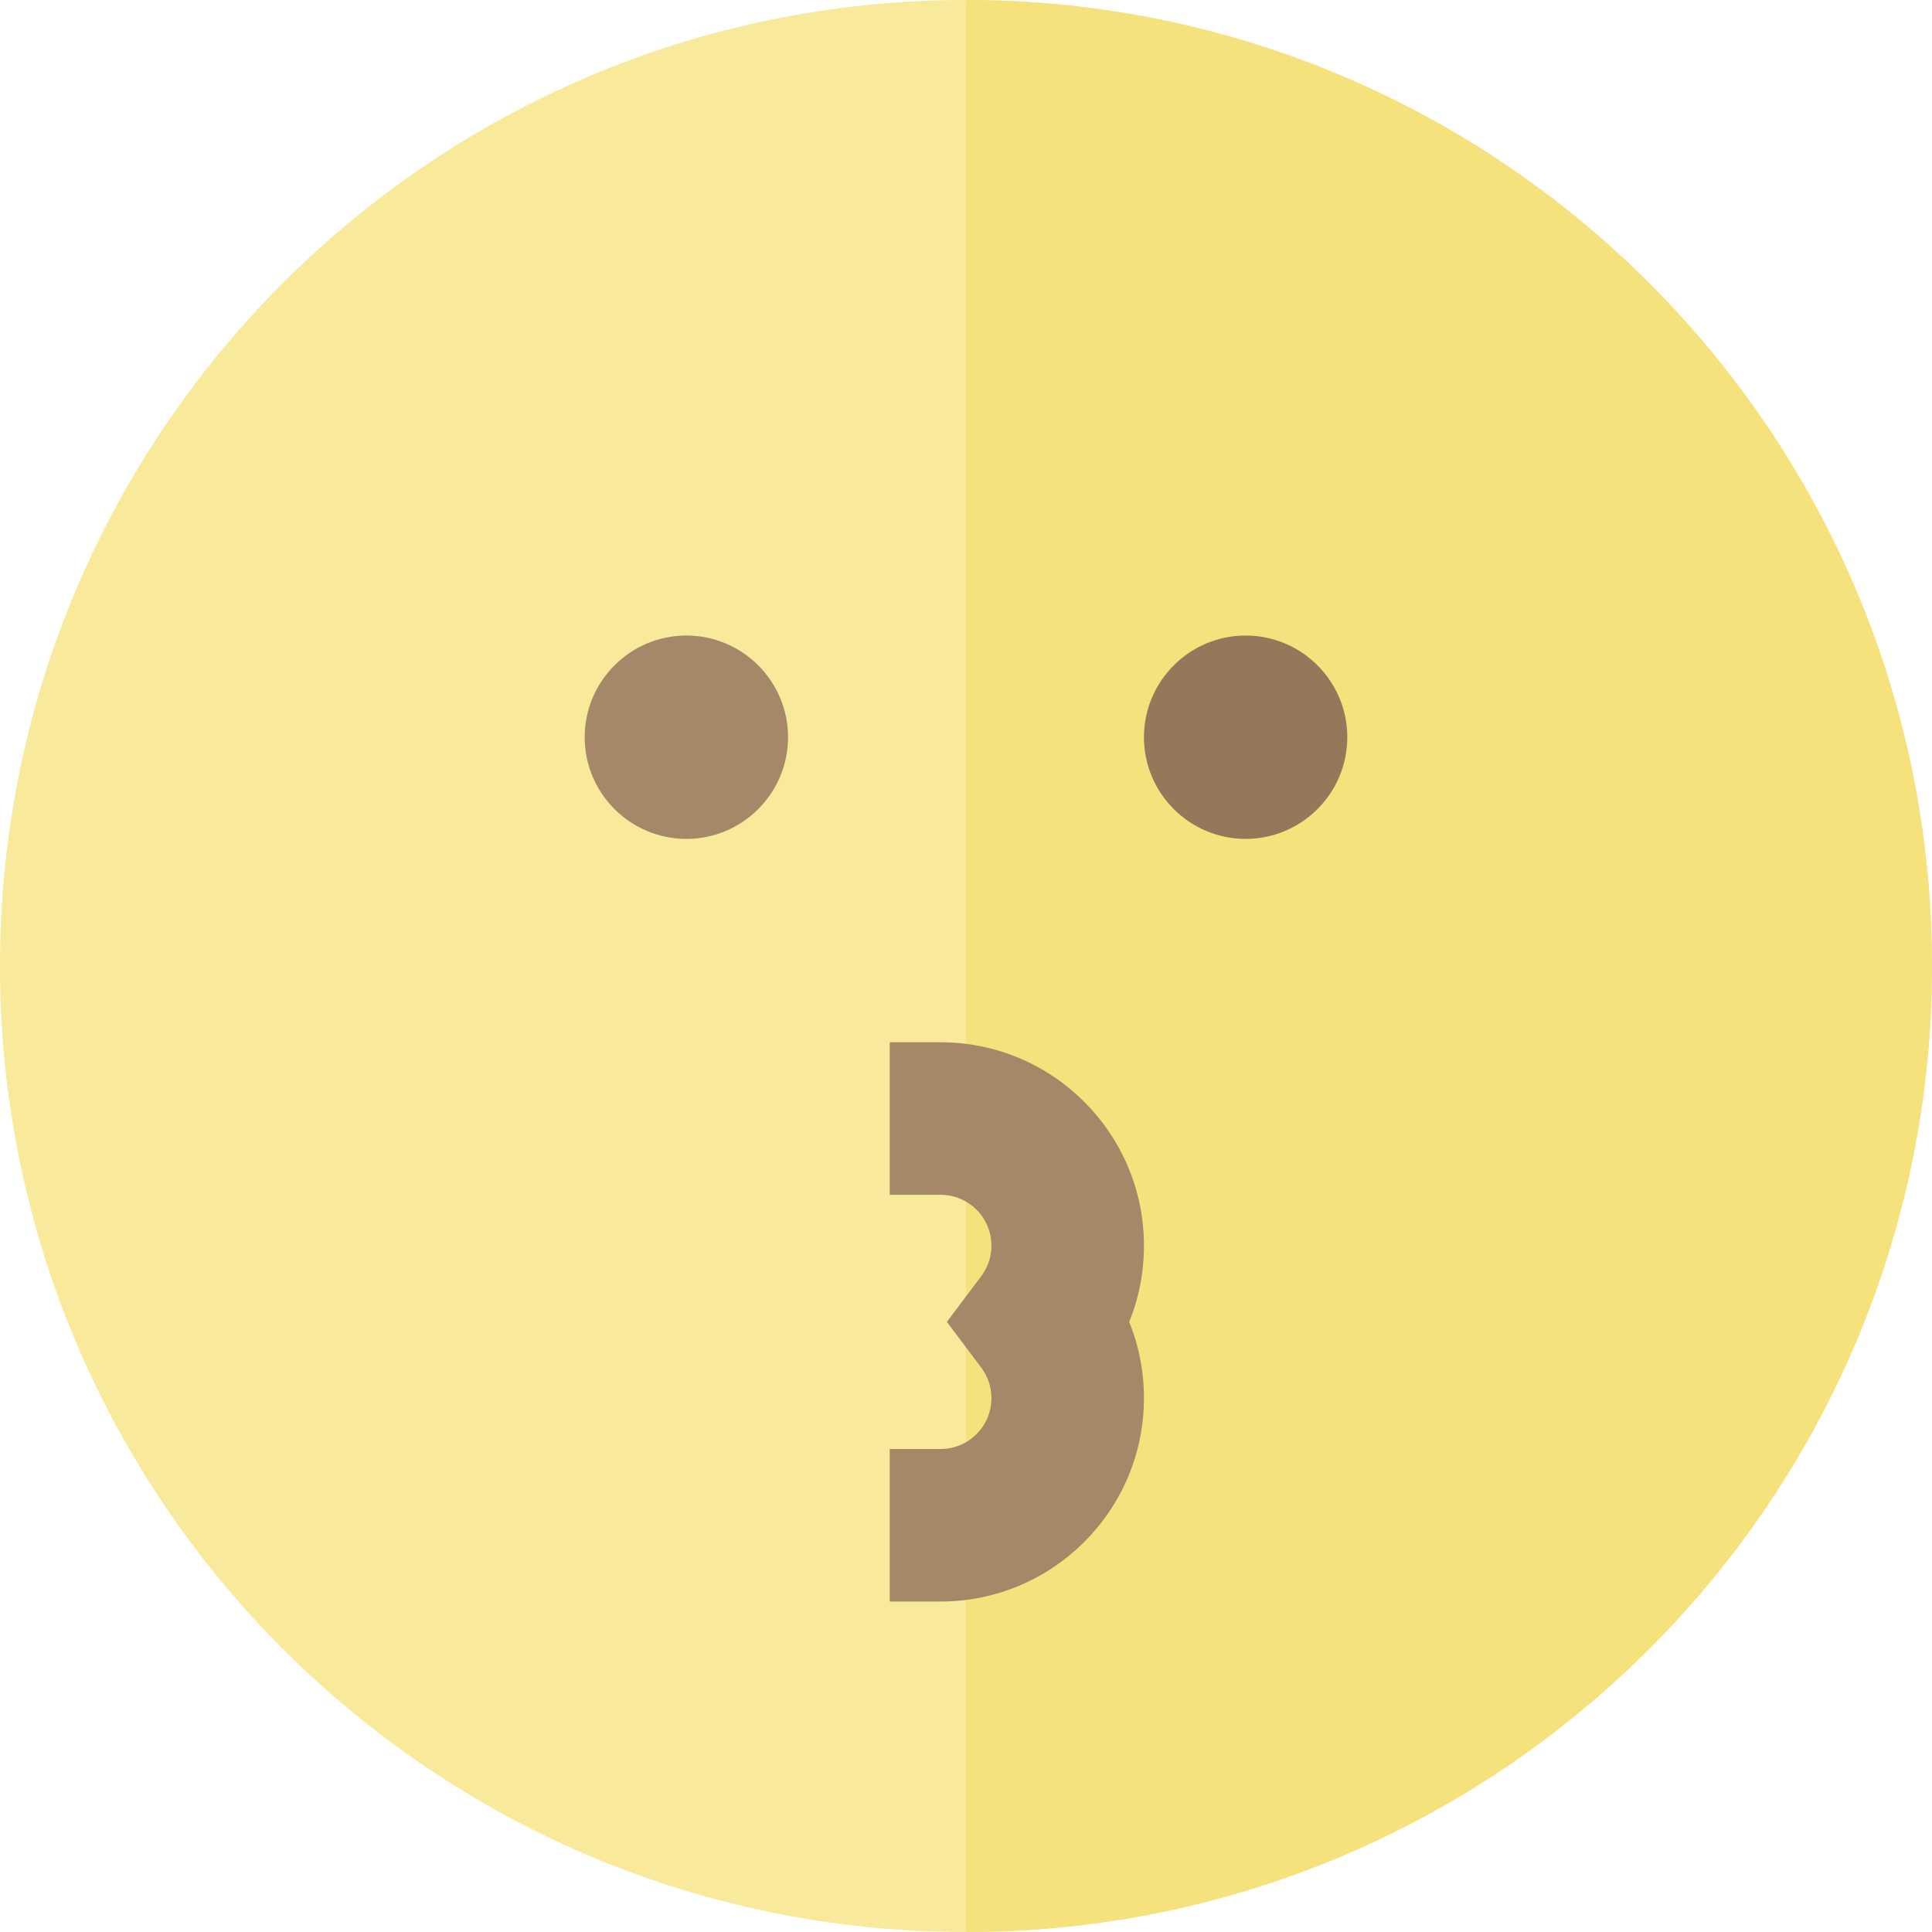
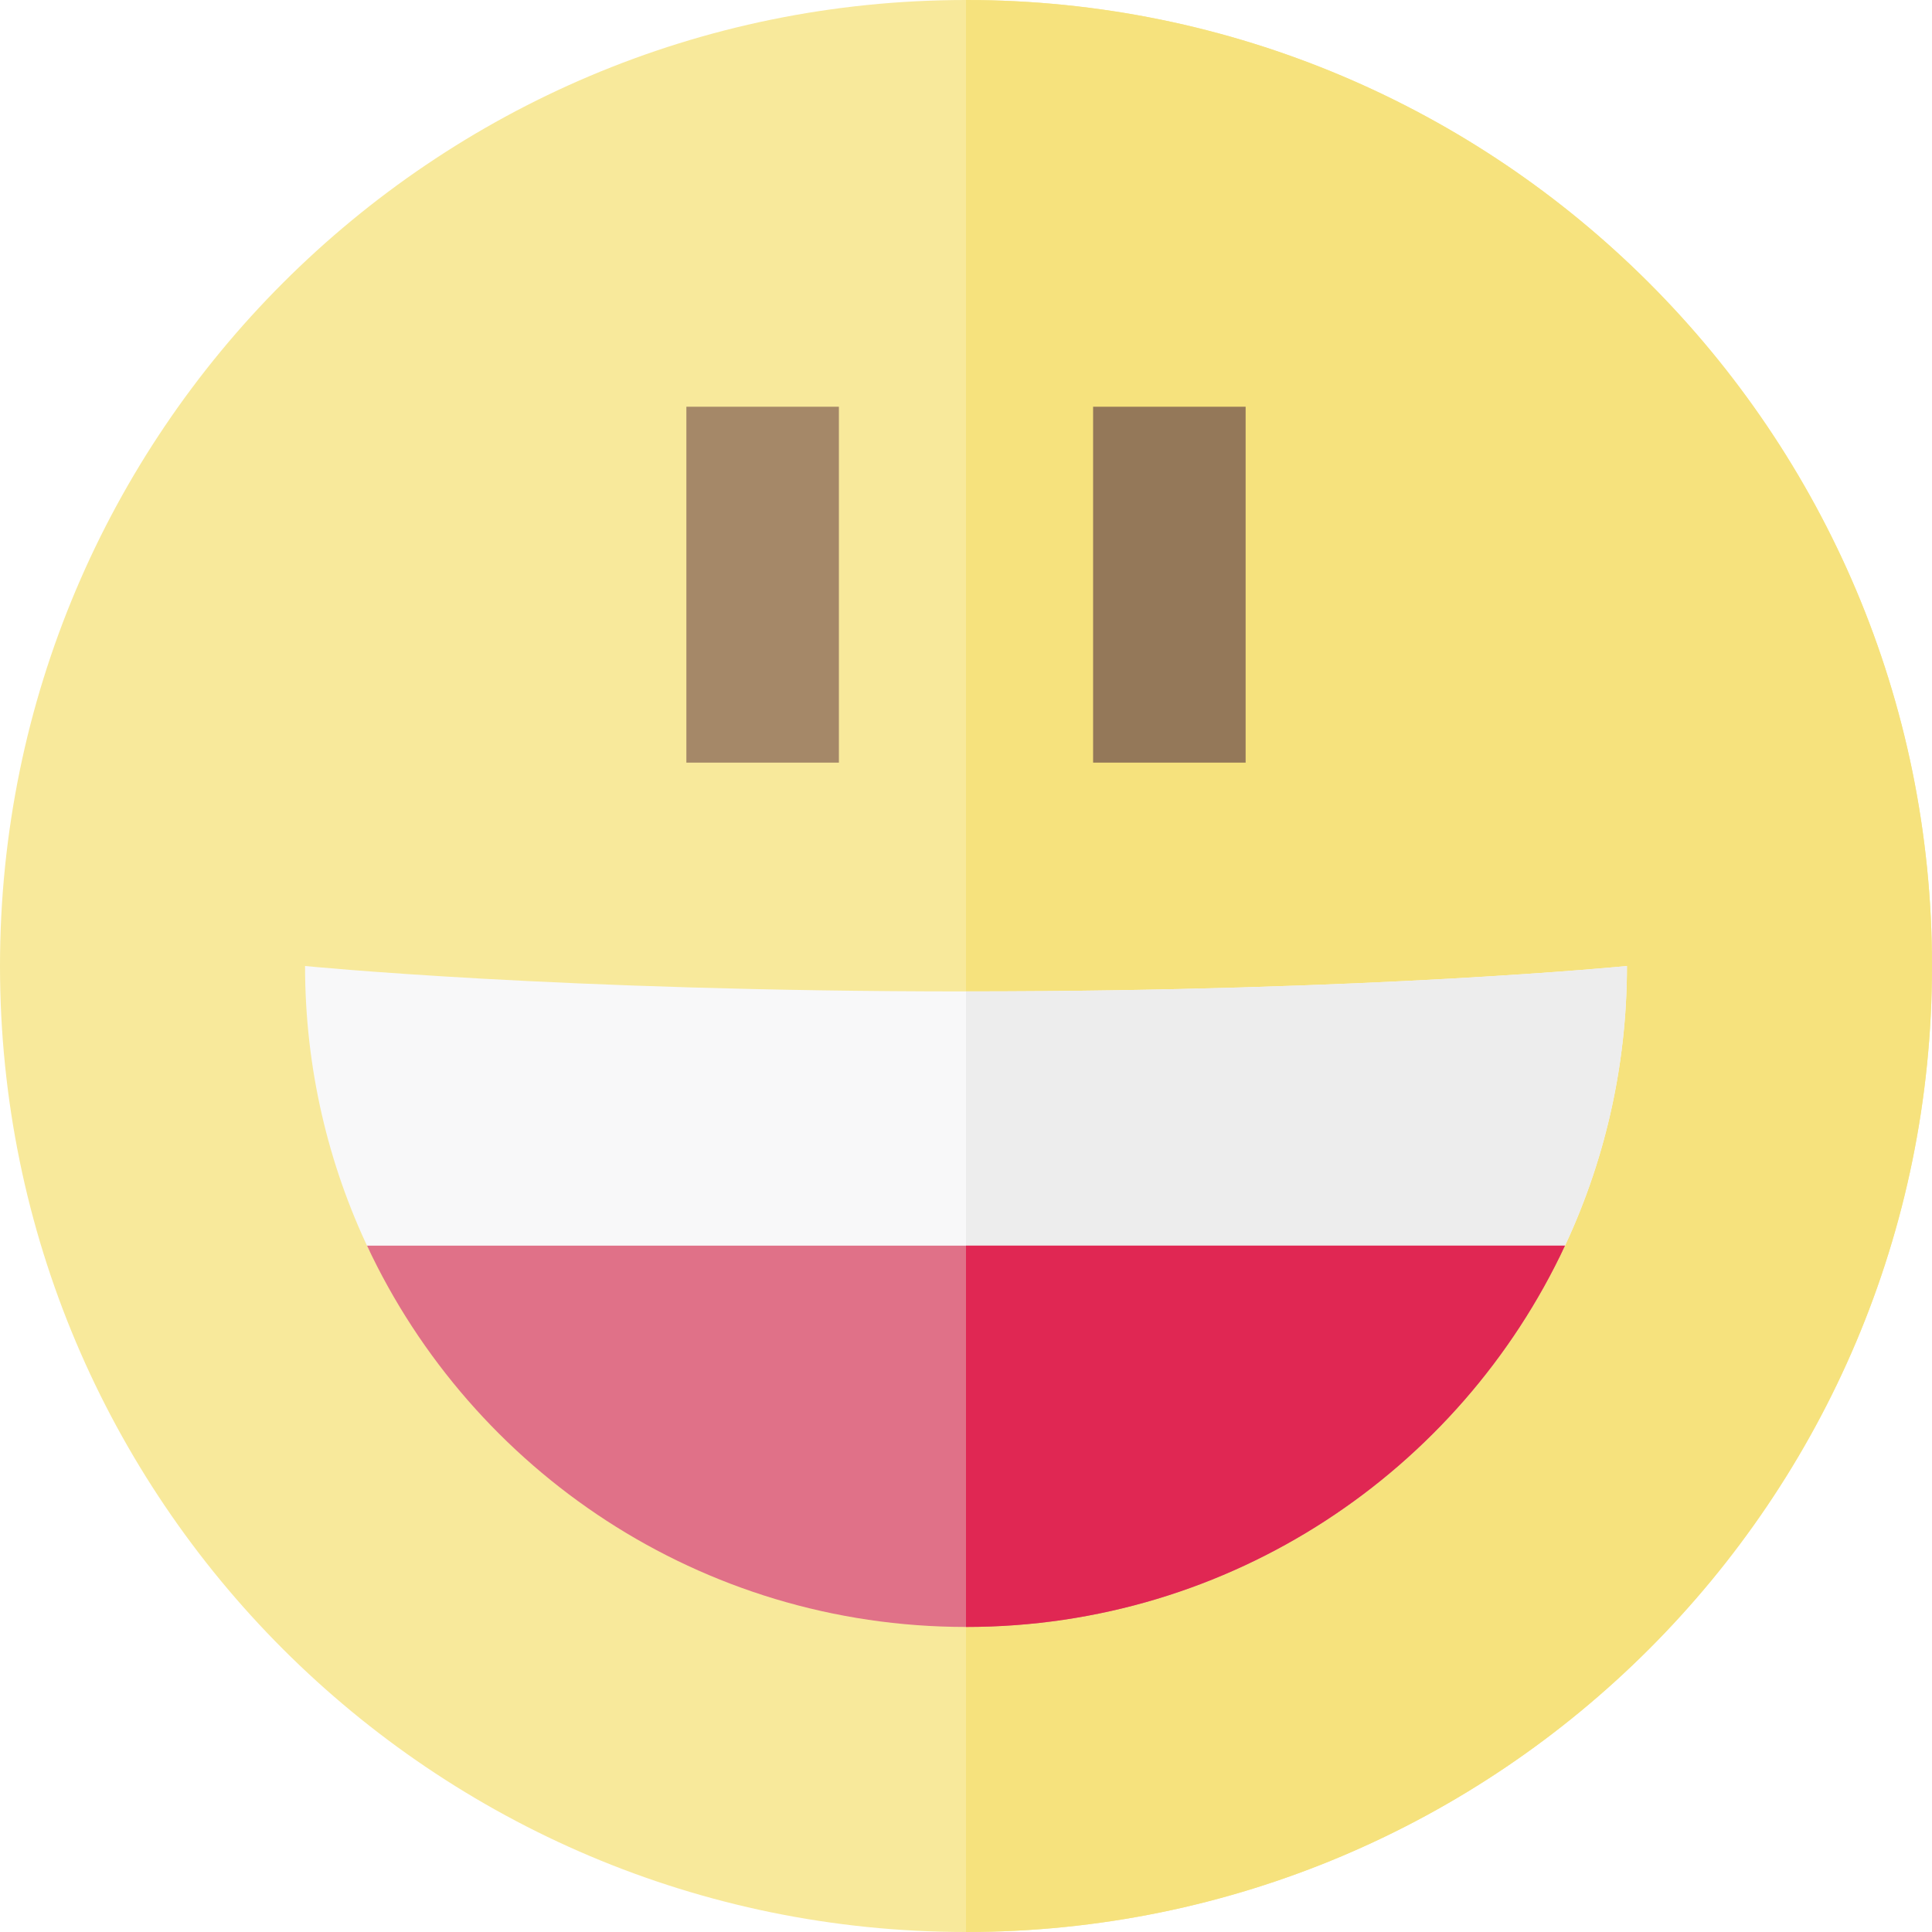
<svg xmlns="http://www.w3.org/2000/svg" version="1.1" id="Layer_1" x="0px" y="0px" viewBox="0 0 512 512" style="enable-background:new 0 0 512 512;" xml:space="preserve">
  <circle style="fill:#F8E99B;" cx="256" cy="256" r="256" />
  <path style="fill:#F6E27D;" d="M256,0v512c141.385,0,256-114.615,256-256S397.385,0,256,0z" />
-   <g>
-     <path style="fill:#A58868;" d="M249.263,424.421h-13.474V384h13.474c7.429,0,13.474-6.044,13.474-13.474   c0-3.716-1.461-6.442-2.687-8.073l-9.116-12.137l9.116-12.137c1.226-1.632,2.687-4.356,2.687-8.073   c0-7.429-6.044-13.474-13.474-13.474H235.79v-40.421h13.474c29.718,0,53.895,24.177,53.895,53.895   c0,7.031-1.331,13.852-3.909,20.211c2.578,6.358,3.909,13.18,3.909,20.211C303.158,400.244,278.981,424.421,249.263,424.421z" />
-     <path style="fill:#A58868;" d="M181.895,222.316c-14.859,0-26.947-12.089-26.947-26.947s12.089-26.947,26.947-26.947   c14.861,0,26.947,12.089,26.947,26.947C208.837,210.23,196.748,222.316,181.895,222.316z" />
-   </g>
-   <path style="fill:#947859;" d="M330.105,222.316c-14.859,0-26.947-12.089-26.947-26.947s12.089-26.947,26.947-26.947  c14.861,0,26.947,12.089,26.947,26.947C357.047,210.23,344.959,222.316,330.105,222.316z" />
+   <path style="fill:#F8F8F9;" d="M431.158,256c0,0-67.368,6.737-175.158,6.737S80.842,256,80.842,256  c0,27.017,6.121,52.603,17.046,75.453h316.223C425.035,308.603,431.158,283.017,431.158,256z" />
+   <path style="fill:#EDEDED;" d="M431.158,256c0,0-67.368,6.737-175.158,6.737v68.716h158.112  C425.035,308.603,431.158,283.017,431.158,256z" />
+   <path style="fill:#E07188;" d="M97.26,330.105c27.913,59.692,88.492,101.053,158.74,101.053s130.827-41.36,158.74-101.053H97.26z" />
+   <path style="fill:#E02753;" d="M256,330.105v101.053c70.249,0,130.827-41.36,158.74-101.053H256z" />
+   <rect x="181.895" y="107.789" style="fill:#A58868;" width="40.421" height="94.316" />
+   <rect x="289.684" y="107.789" style="fill:#947859;" width="40.421" height="94.316" />
  <g>
</g>
  <g>
</g>
  <g>
</g>
  <g>
</g>
  <g>
</g>
  <g>
</g>
  <g>
</g>
  <g>
</g>
  <g>
</g>
  <g>
</g>
  <g>
</g>
  <g>
</g>
  <g>
</g>
  <g>
</g>
  <g>
</g>
</svg>
